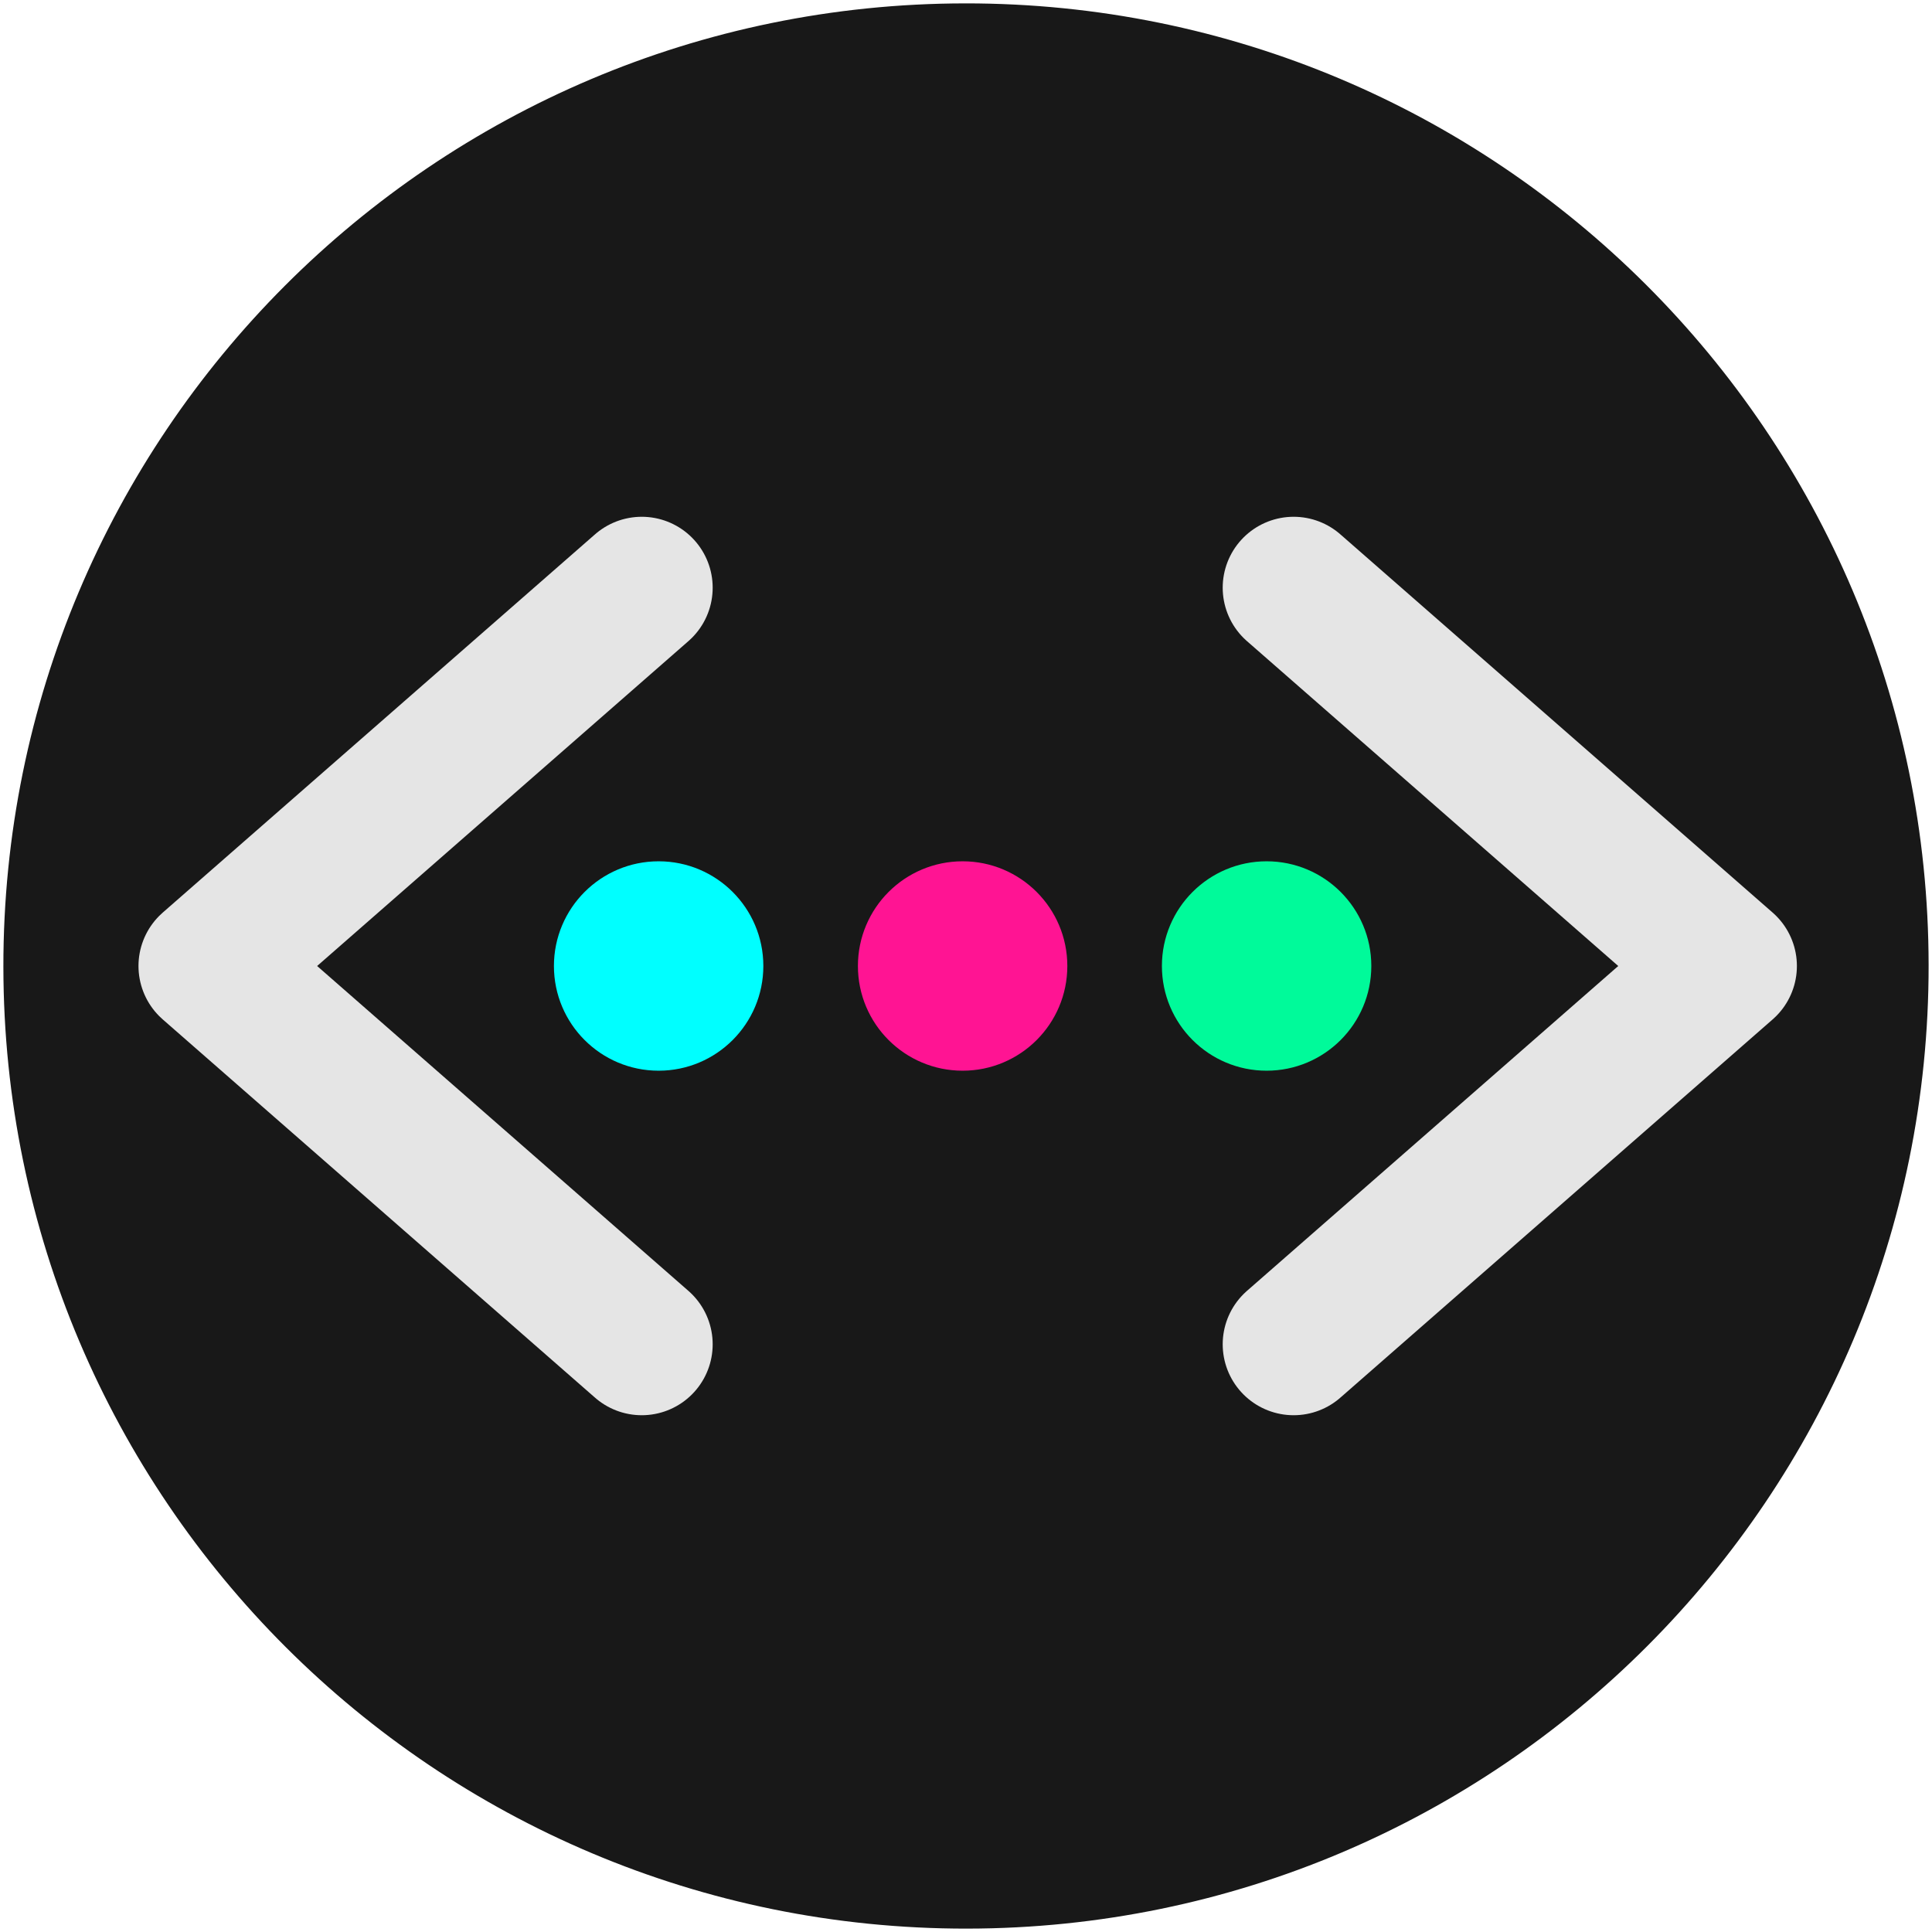
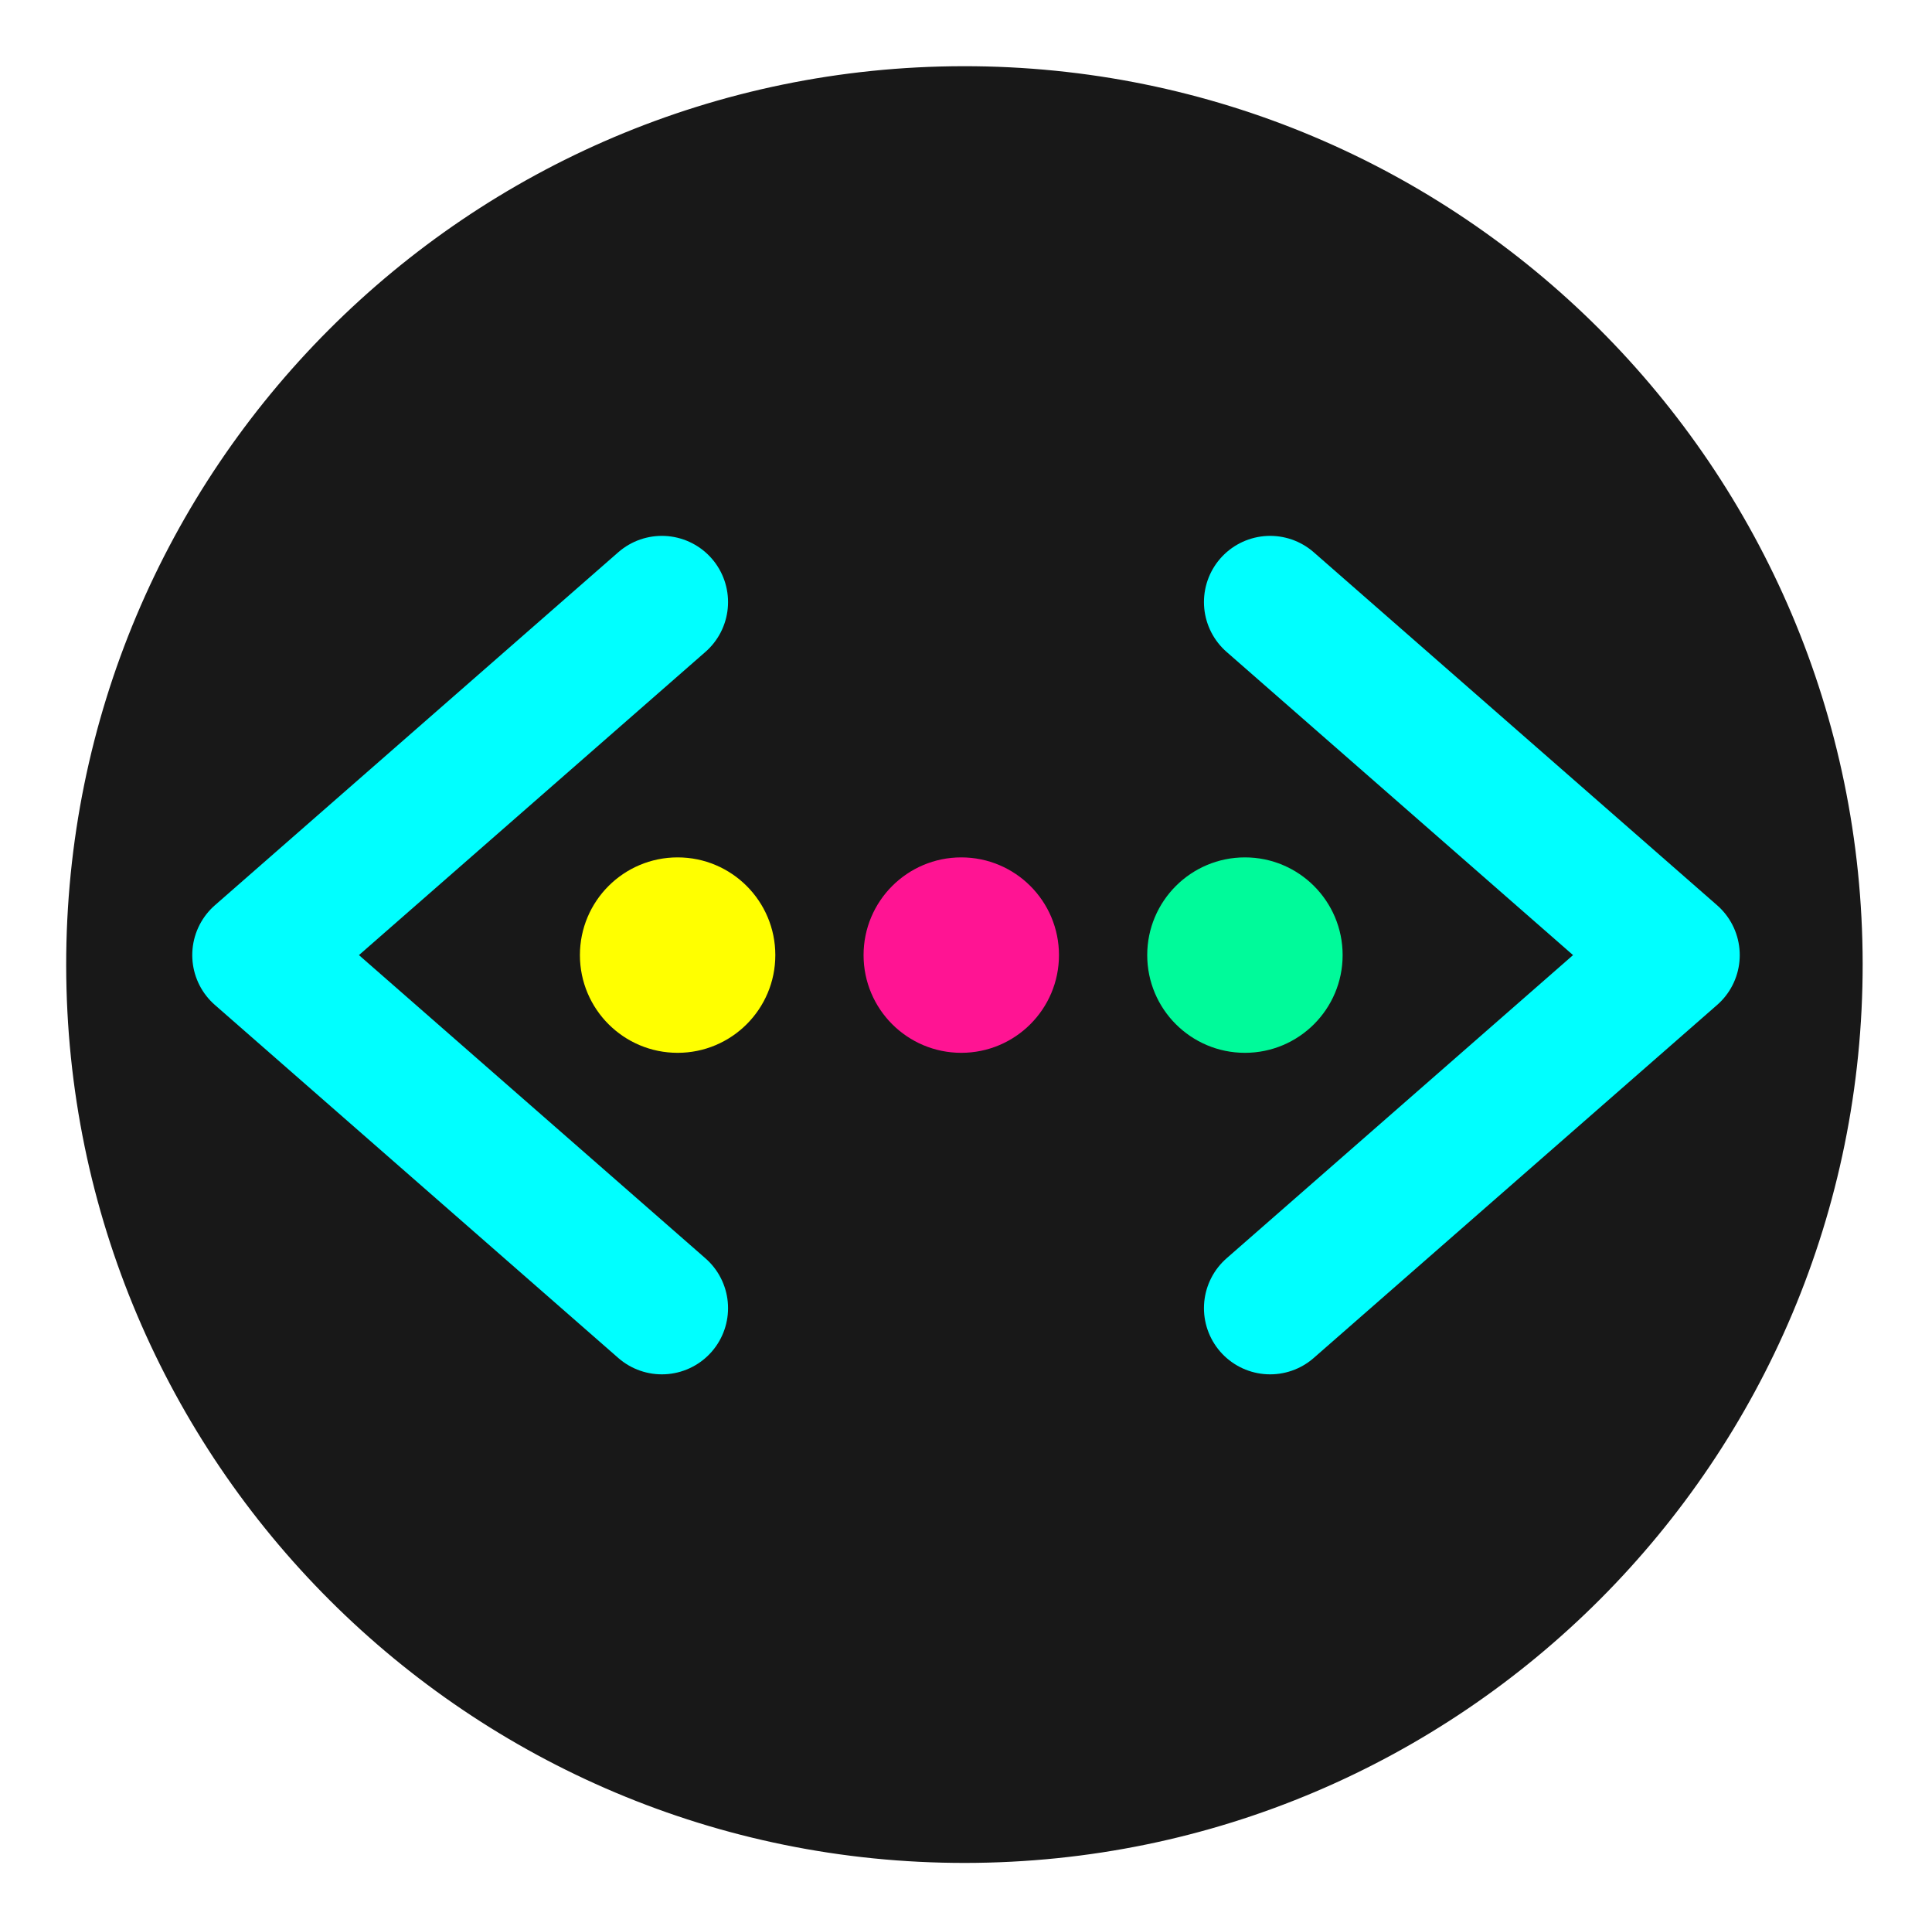
- <svg xmlns="http://www.w3.org/2000/svg" width="572" height="572" preserveAspectRatio="xMidYMid meet" class="iconify iconify--ion">
+ <svg xmlns="http://www.w3.org/2000/svg" width="613" height="610" class="iconify iconify--ion" preserveAspectRatio="xMidYMid meet">
  <g>
-     <ellipse stroke="#181818" transform="rotate(-0.05637581 286,286) " ry="264" rx="264" id="svg_7" cy="286" cx="286" opacity="undefined" stroke-dasharray="null" stroke-width="42" fill="#181818" />
-     <circle id="svg_1" fill="#ff1493" stroke-width="10" stroke-miterlimit="10" stroke="#ff1493" r="26" cy="286" cx="285" />
-     <circle id="svg_3" fill="#00ffff" stroke-width="10" stroke-miterlimit="10" stroke="#00ffff" r="26" cy="286" cx="195" />
-     <path id="svg_4" d="m190,398l-128,-112l128,-112" stroke-width="42" stroke-linejoin="round" stroke-linecap="round" stroke="#e5e5e5" fill="none" />
-     <path id="svg_5" d="m383,398l128,-112l-128,-112" stroke-width="42" stroke-linejoin="round" stroke-linecap="round" stroke="#e5e5e5" fill="none" />
-     <circle id="svg_2" fill="#00fa9a" stroke-width="10" stroke-miterlimit="10" stroke="#00fa9a" r="26" cy="286" cx="375" />
+     <ellipse fill="#181818" stroke-width="42" stroke-dasharray="null" opacity="undefined" cx="306" cy="306" id="svg_7" rx="264" ry="264" transform="rotate(-0.05637581 306,306) " stroke="#181818" />
+     <circle cx="305" cy="303" r="26" stroke="#ff1493" stroke-miterlimit="10" stroke-width="10" fill="#ff1493" id="svg_1" />
+     <circle cx="215" cy="303" r="26" stroke="#ffff00" stroke-miterlimit="10" stroke-width="10" fill="#ffff00" id="svg_3" />
+     <path fill="none" stroke="#00ffff" stroke-linecap="round" stroke-linejoin="round" stroke-width="42" d="m210,415l-128,-112l128,-112" id="svg_4" />
+     <path fill="none" stroke="#00ffff" stroke-linecap="round" stroke-linejoin="round" stroke-width="42" d="m403,415l128,-112l-128,-112" id="svg_5" />
+     <circle cx="395" cy="303" r="26" stroke="#00fa9a" stroke-miterlimit="10" stroke-width="10" fill="#00fa9a" id="svg_2" />
  </g>
</svg>
